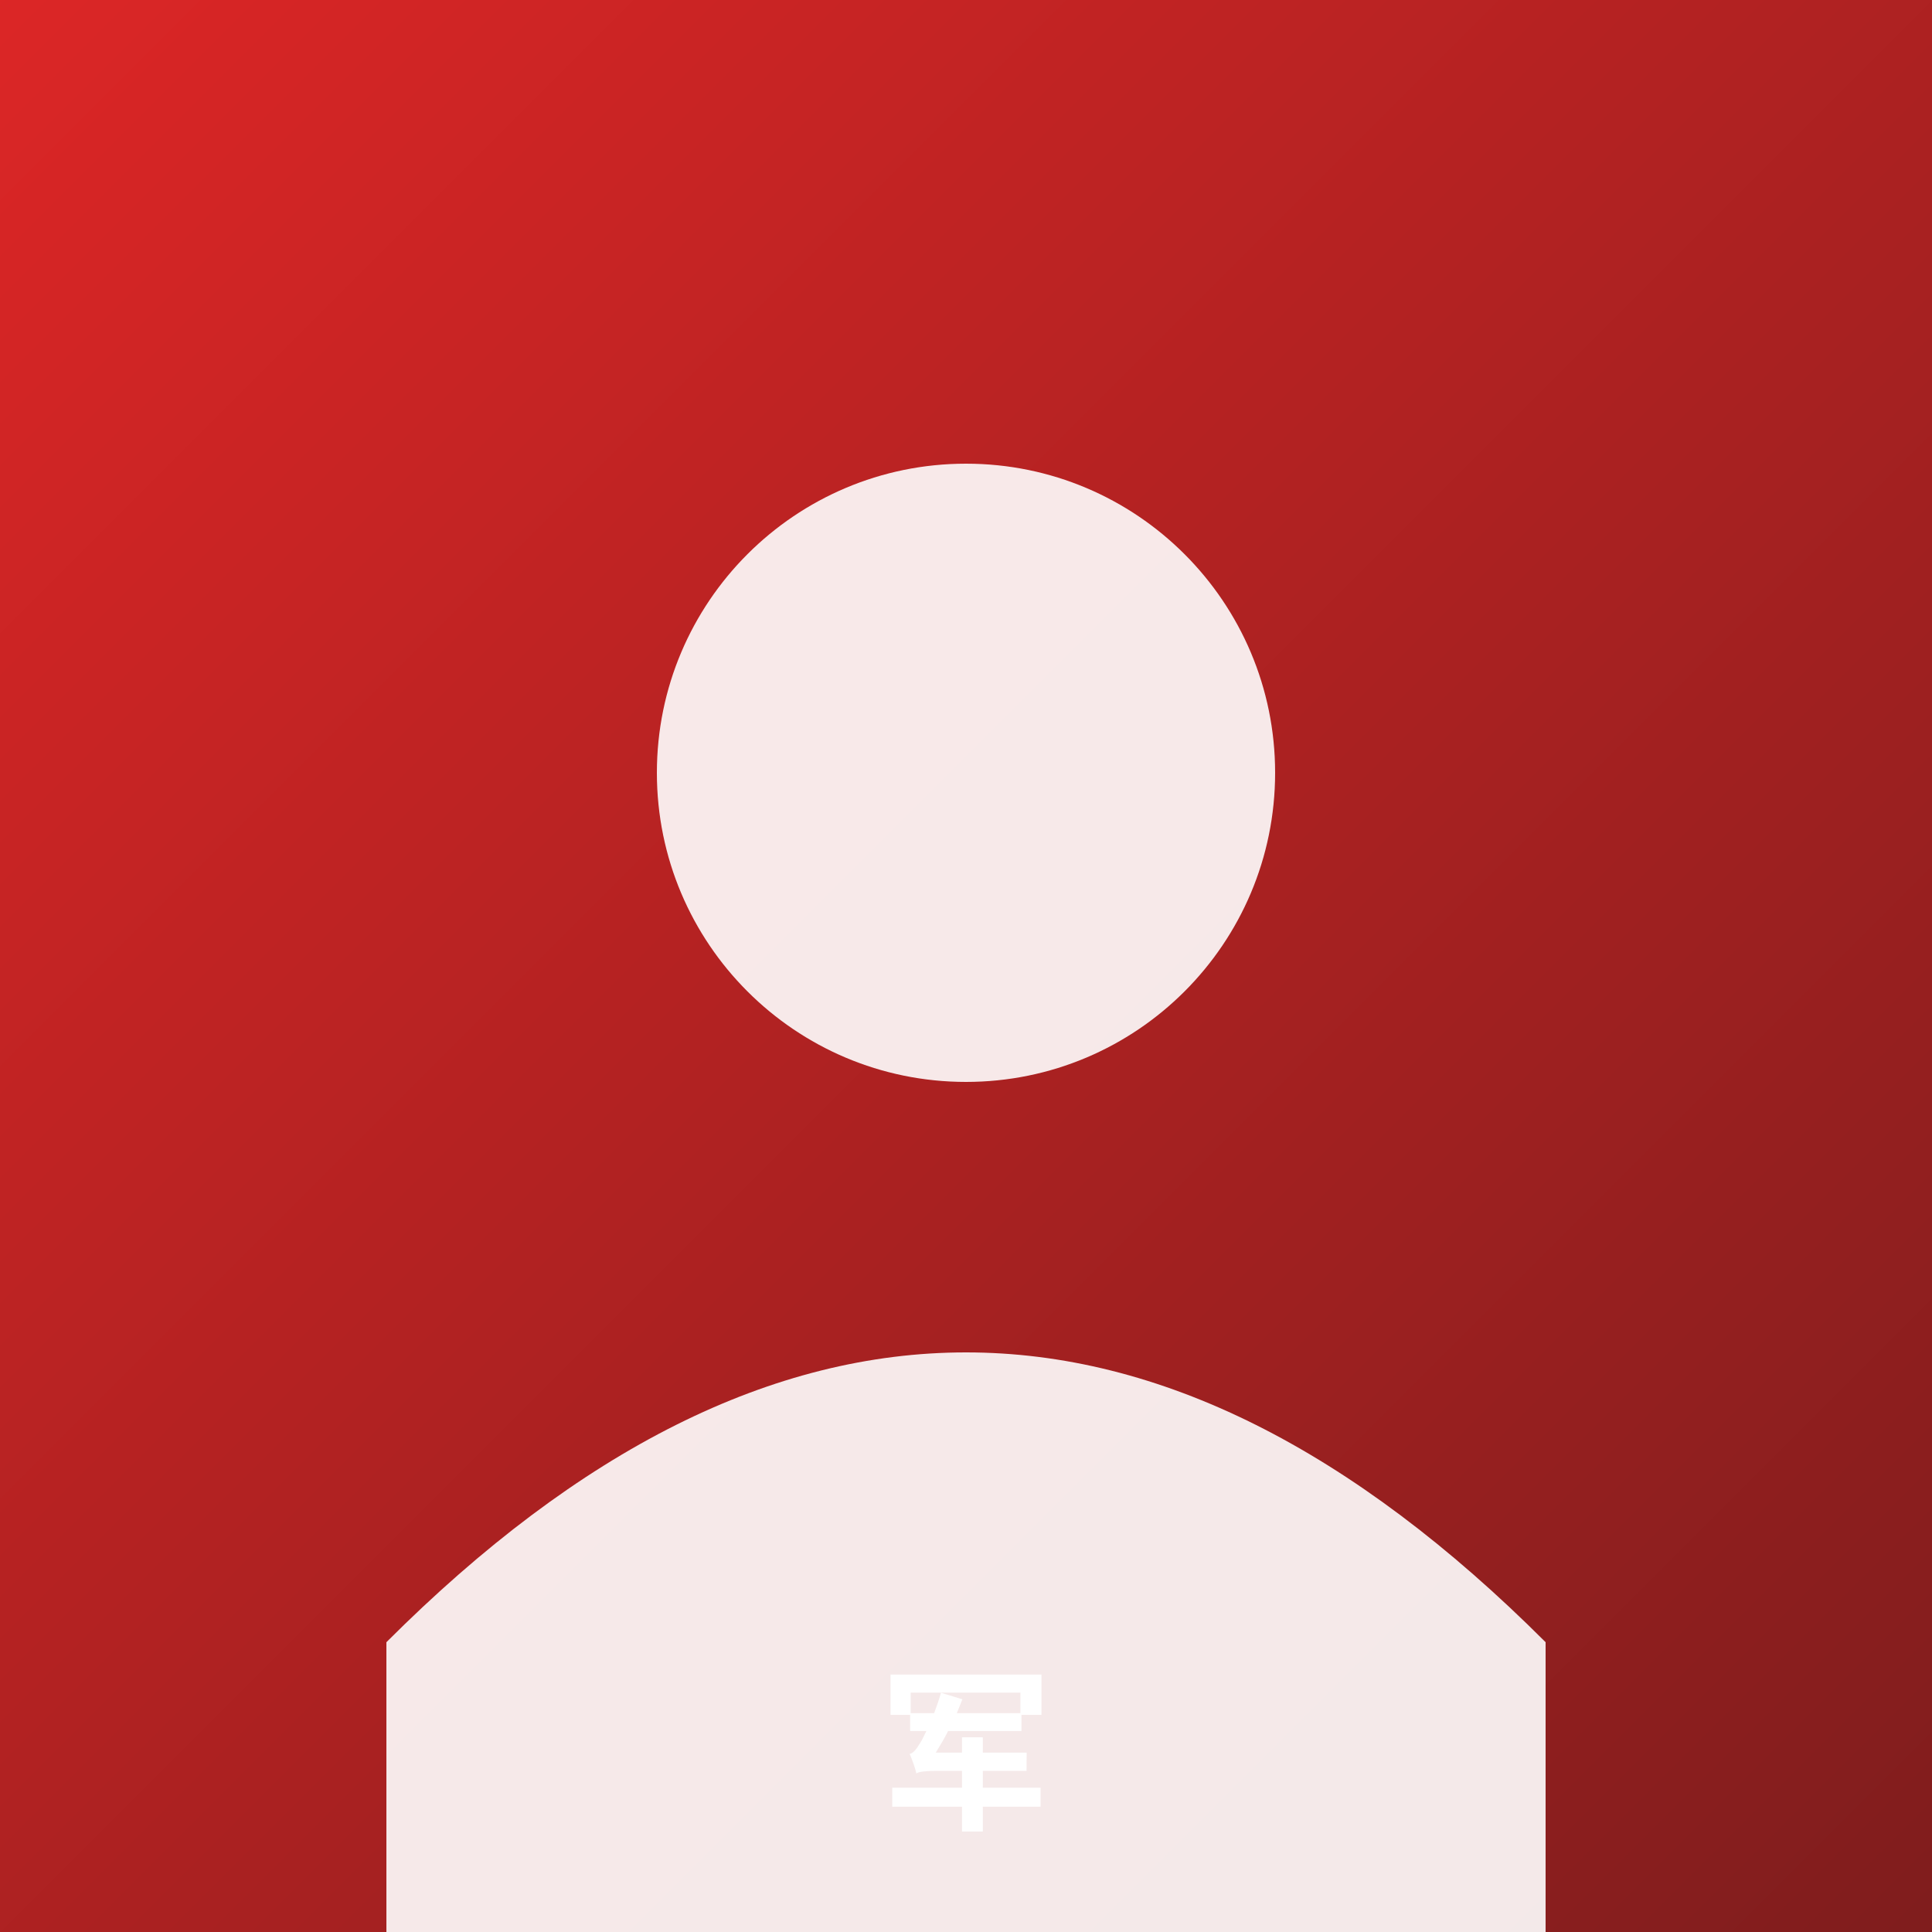
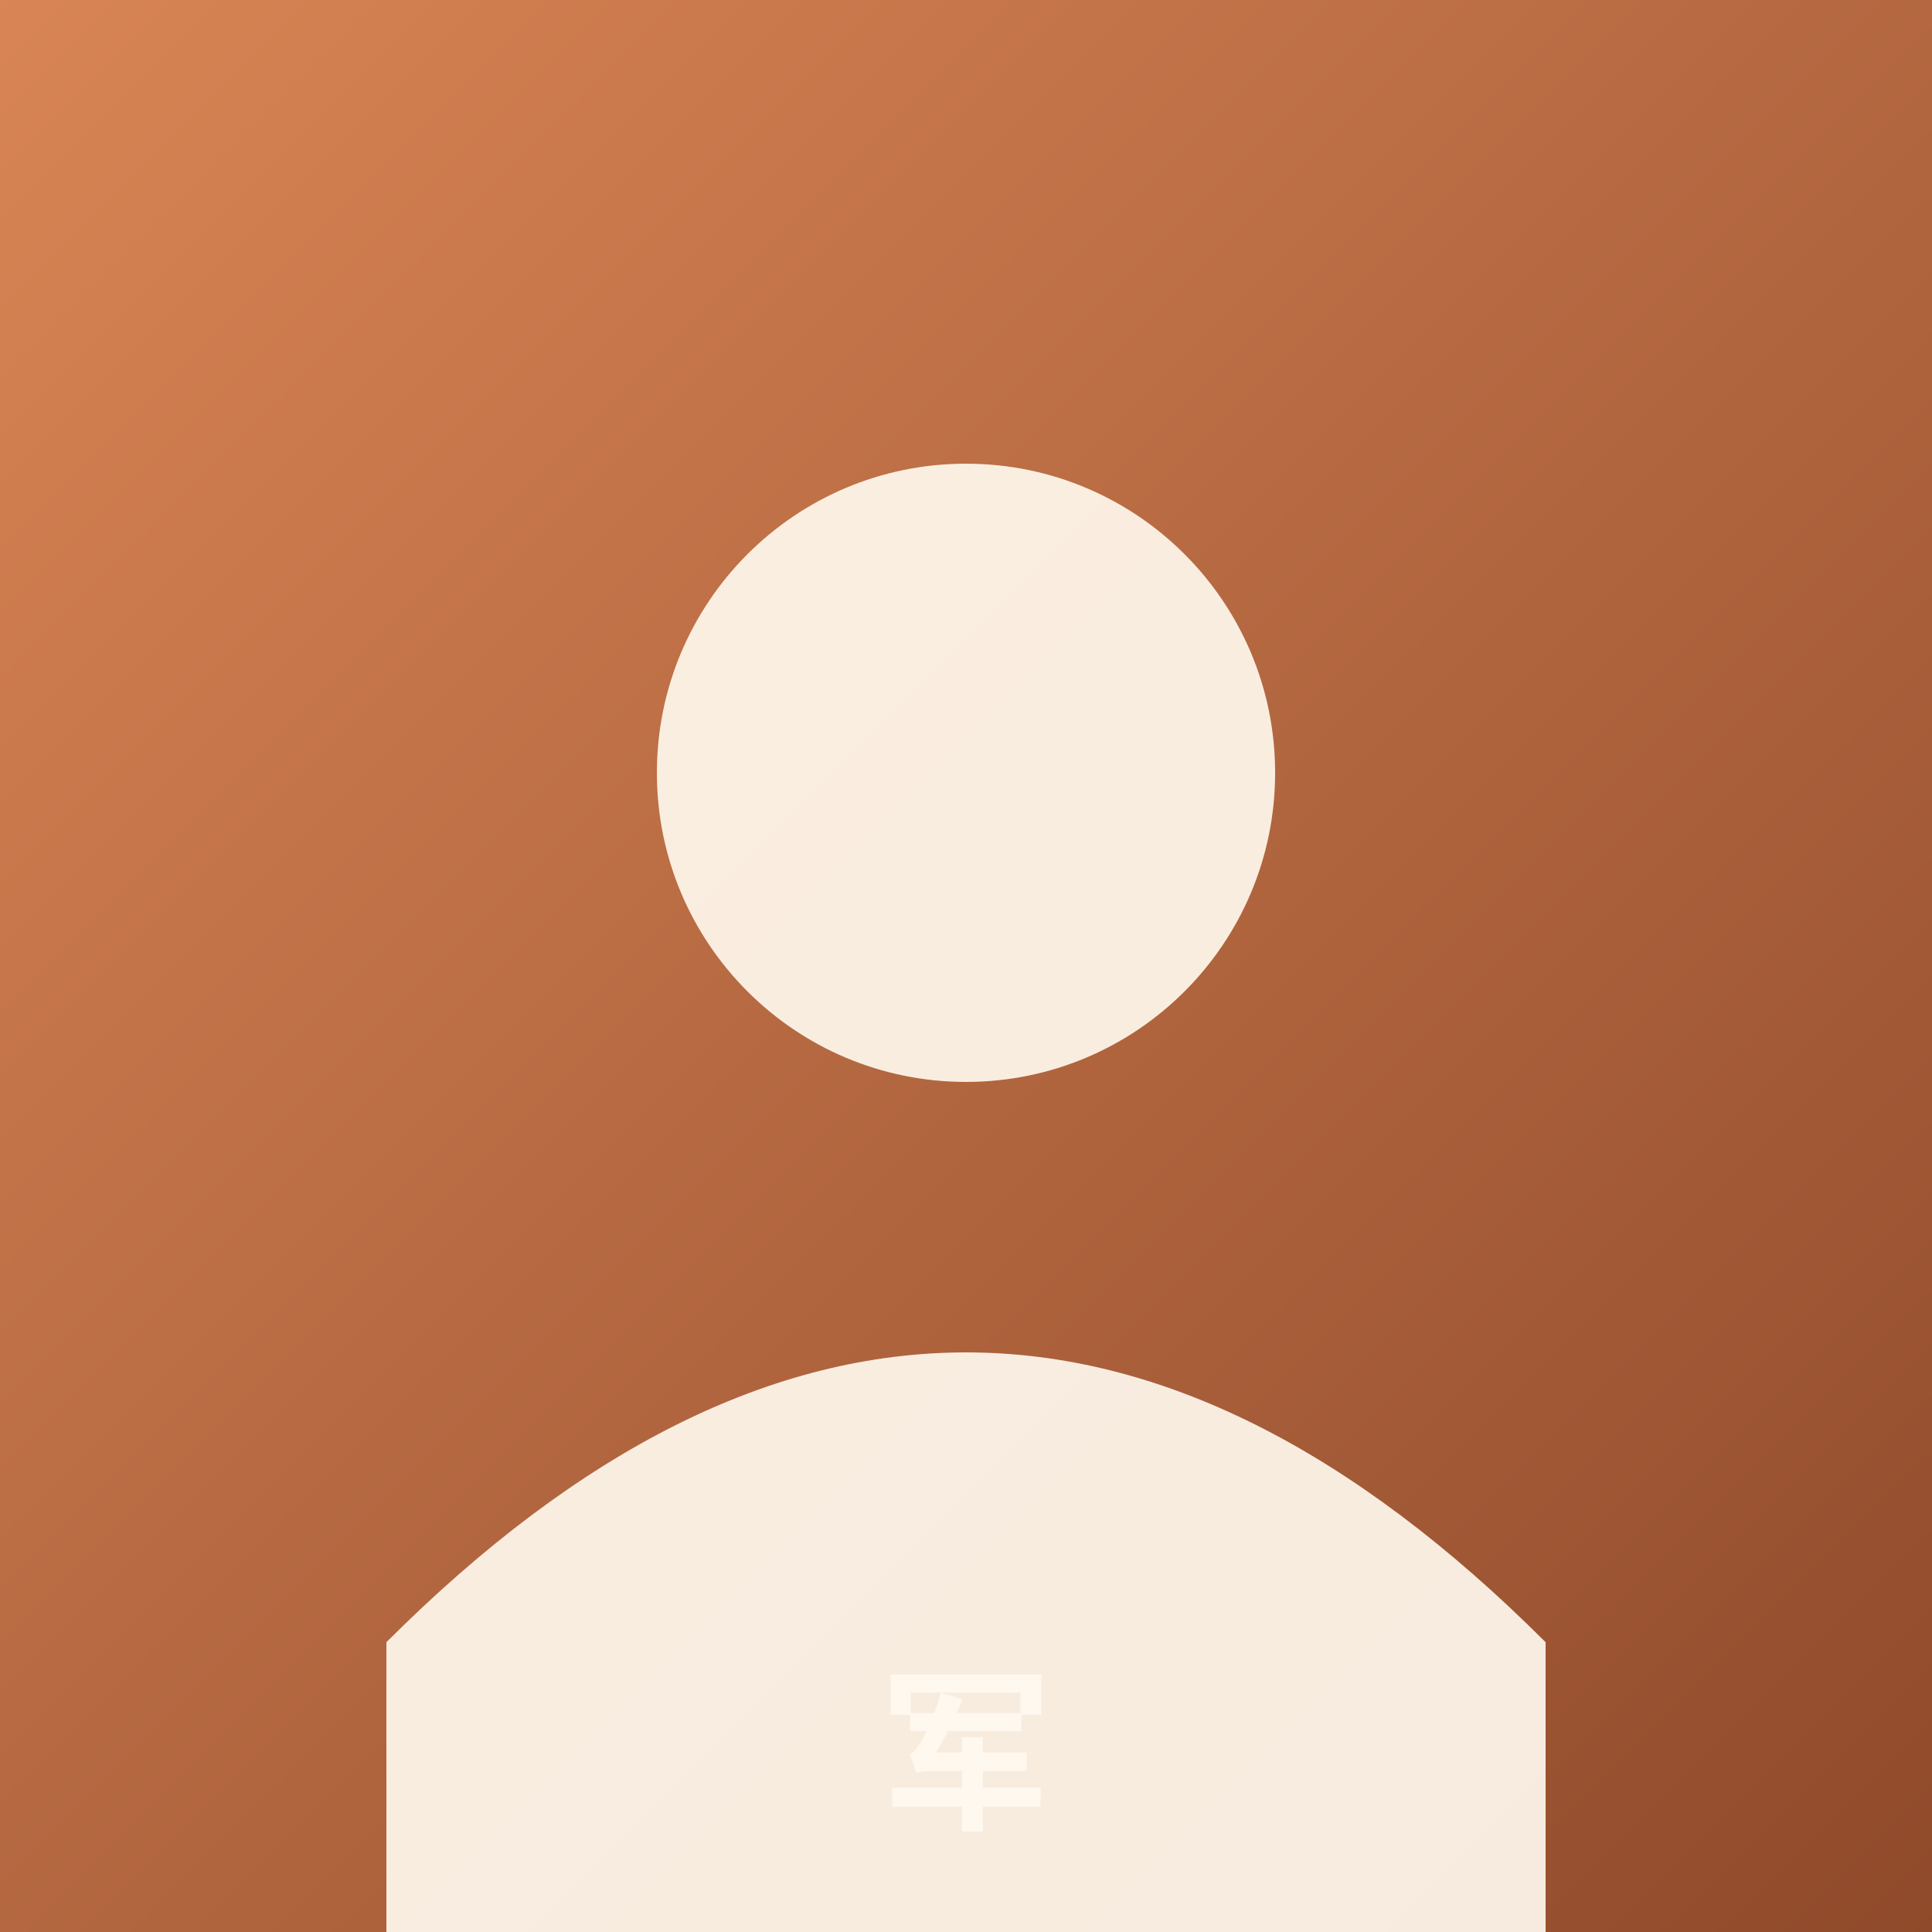
<svg xmlns="http://www.w3.org/2000/svg" width="400" height="400" viewBox="0 0 400 400">
  <defs>
    <linearGradient id="g4" x1="0" y1="0" x2="1" y2="1">
-       <stop offset="0%" stop-color="#dc2626" />
-       <stop offset="100%" stop-color="#7f1d1d" />
+       <stop offset="0%" stop-color="#d98555" />
+       <stop offset="100%" stop-color="#8f4a2b" />
    </linearGradient>
  </defs>
  <rect width="400" height="400" fill="url(#g4)" />
-   <circle cx="200.0" cy="160.0" r="64.0" fill="#ffffff" fill-opacity="0.9" />
-   <path d="M 80.0 340.0 Q 200.0 220 320.0 340.0 L 320.0 400 L 80.0 400 Z" fill="#ffffff" fill-opacity="0.9" />
-   <text x="50%" y="94%" text-anchor="middle" font-family="'PingFang SC','Microsoft YaHei',sans-serif" font-size="36.0" fill="#ffffff" font-weight="600">军</text>
+   <circle cx="200.0" cy="160.0" r="64.0" fill="#fff8ee" fill-opacity="0.92" />
+   <path d="M 80.0 340.0 Q 200.0 220 320.0 340.0 L 320.0 400 L 80.0 400 Z" fill="#fff8ee" fill-opacity="0.92" />
+   <text x="50%" y="94%" text-anchor="middle" font-family="'PingFang SC','Microsoft YaHei',sans-serif" font-size="36.0" fill="#fff8ee" font-weight="600">军</text>
</svg>
